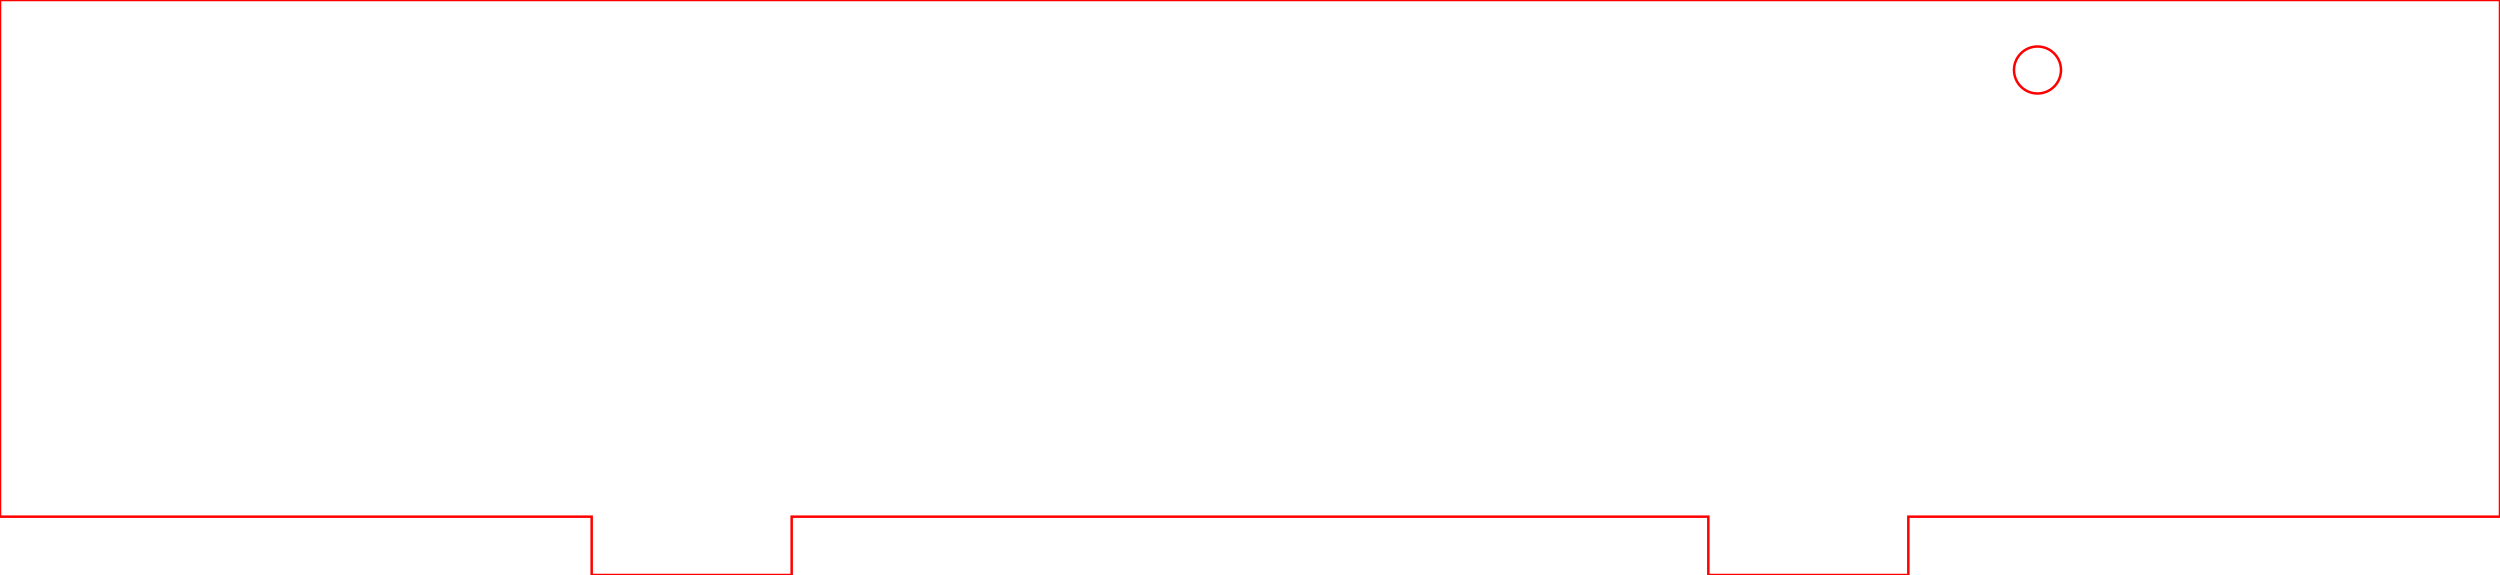
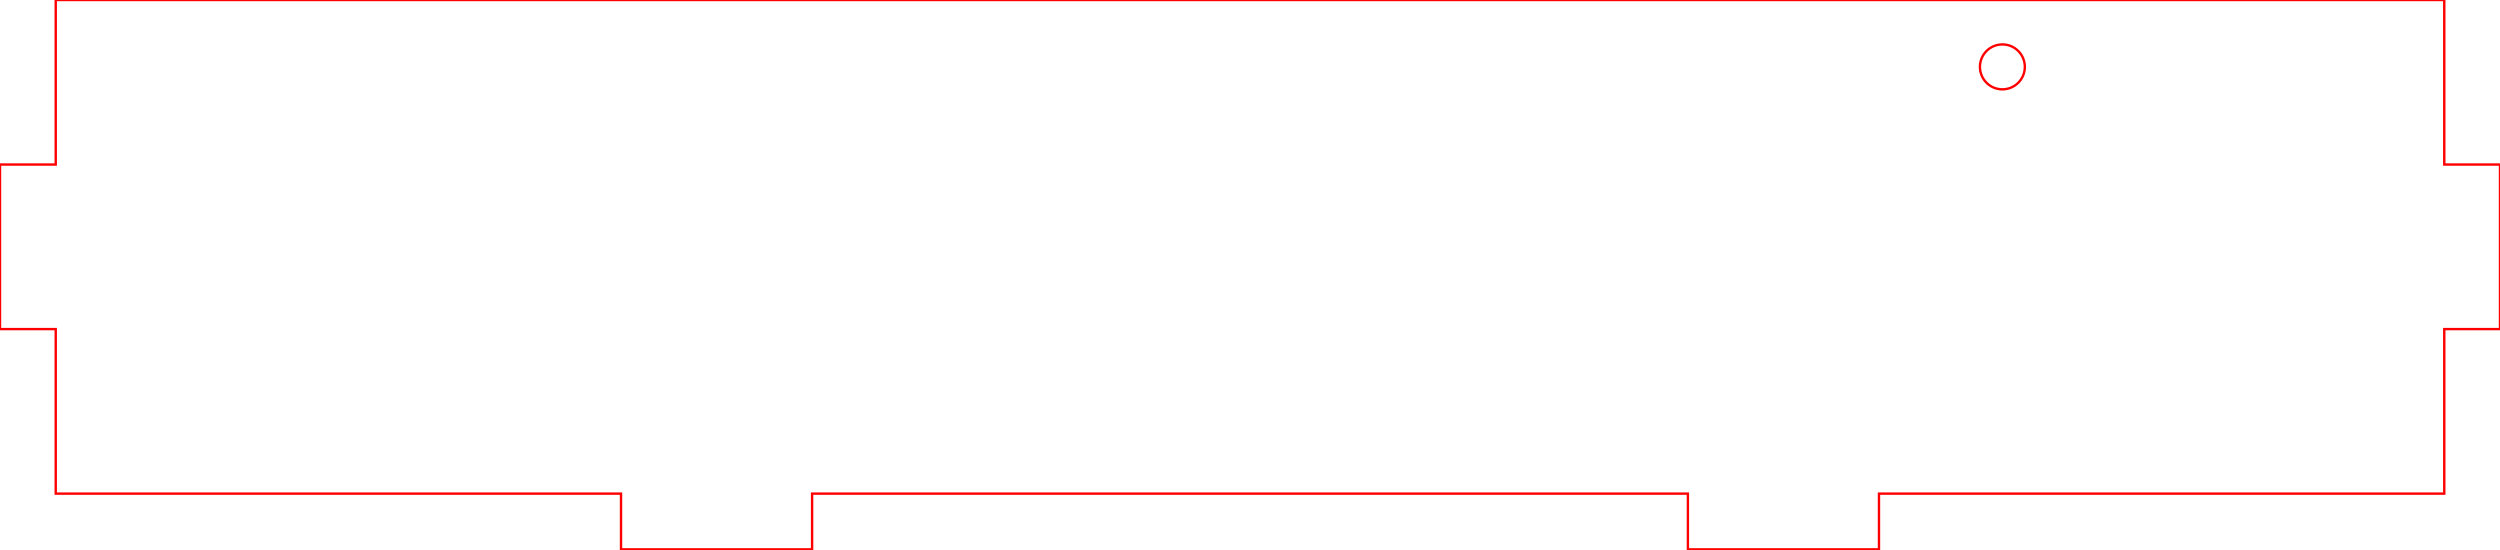
- <svg xmlns="http://www.w3.org/2000/svg" width="150mm" height="34.5mm" viewBox="0 0 150 34.5">
+ <svg xmlns="http://www.w3.org/2000/svg" width="157mm" height="34.5mm" viewBox="0 0 157 34.5">
  <g>
-     <polygon points="0,0 150,0 150,31 114.5,31 114.5,34.5 102.5,34.5 102.5,31 47.5,31 47.5,34.5 35.5,34.5 35.5,31 0,31" fill="none" stroke="#ff0000" stroke-width="0.15" />
-     <circle cx="122.25" cy="4.2" r="1.41" fill="none" stroke="#ff0000" stroke-width="0.15" />
+     <polygon points="3.5,0 153.5,0 153.5,10.333 157,10.333 157,20.667 153.5,20.667 153.5,31 118,31 118,34.5 106,34.5 106,31 51,31 51,34.5 39,34.5 39,31 3.5,31 3.5,20.667 0,20.667 0,10.333 3.5,10.333" fill="none" stroke="#ff0000" stroke-width="0.15" />
+     <circle cx="125.75" cy="4.2" r="1.41" fill="none" stroke="#ff0000" stroke-width="0.15" />
  </g>
</svg>
